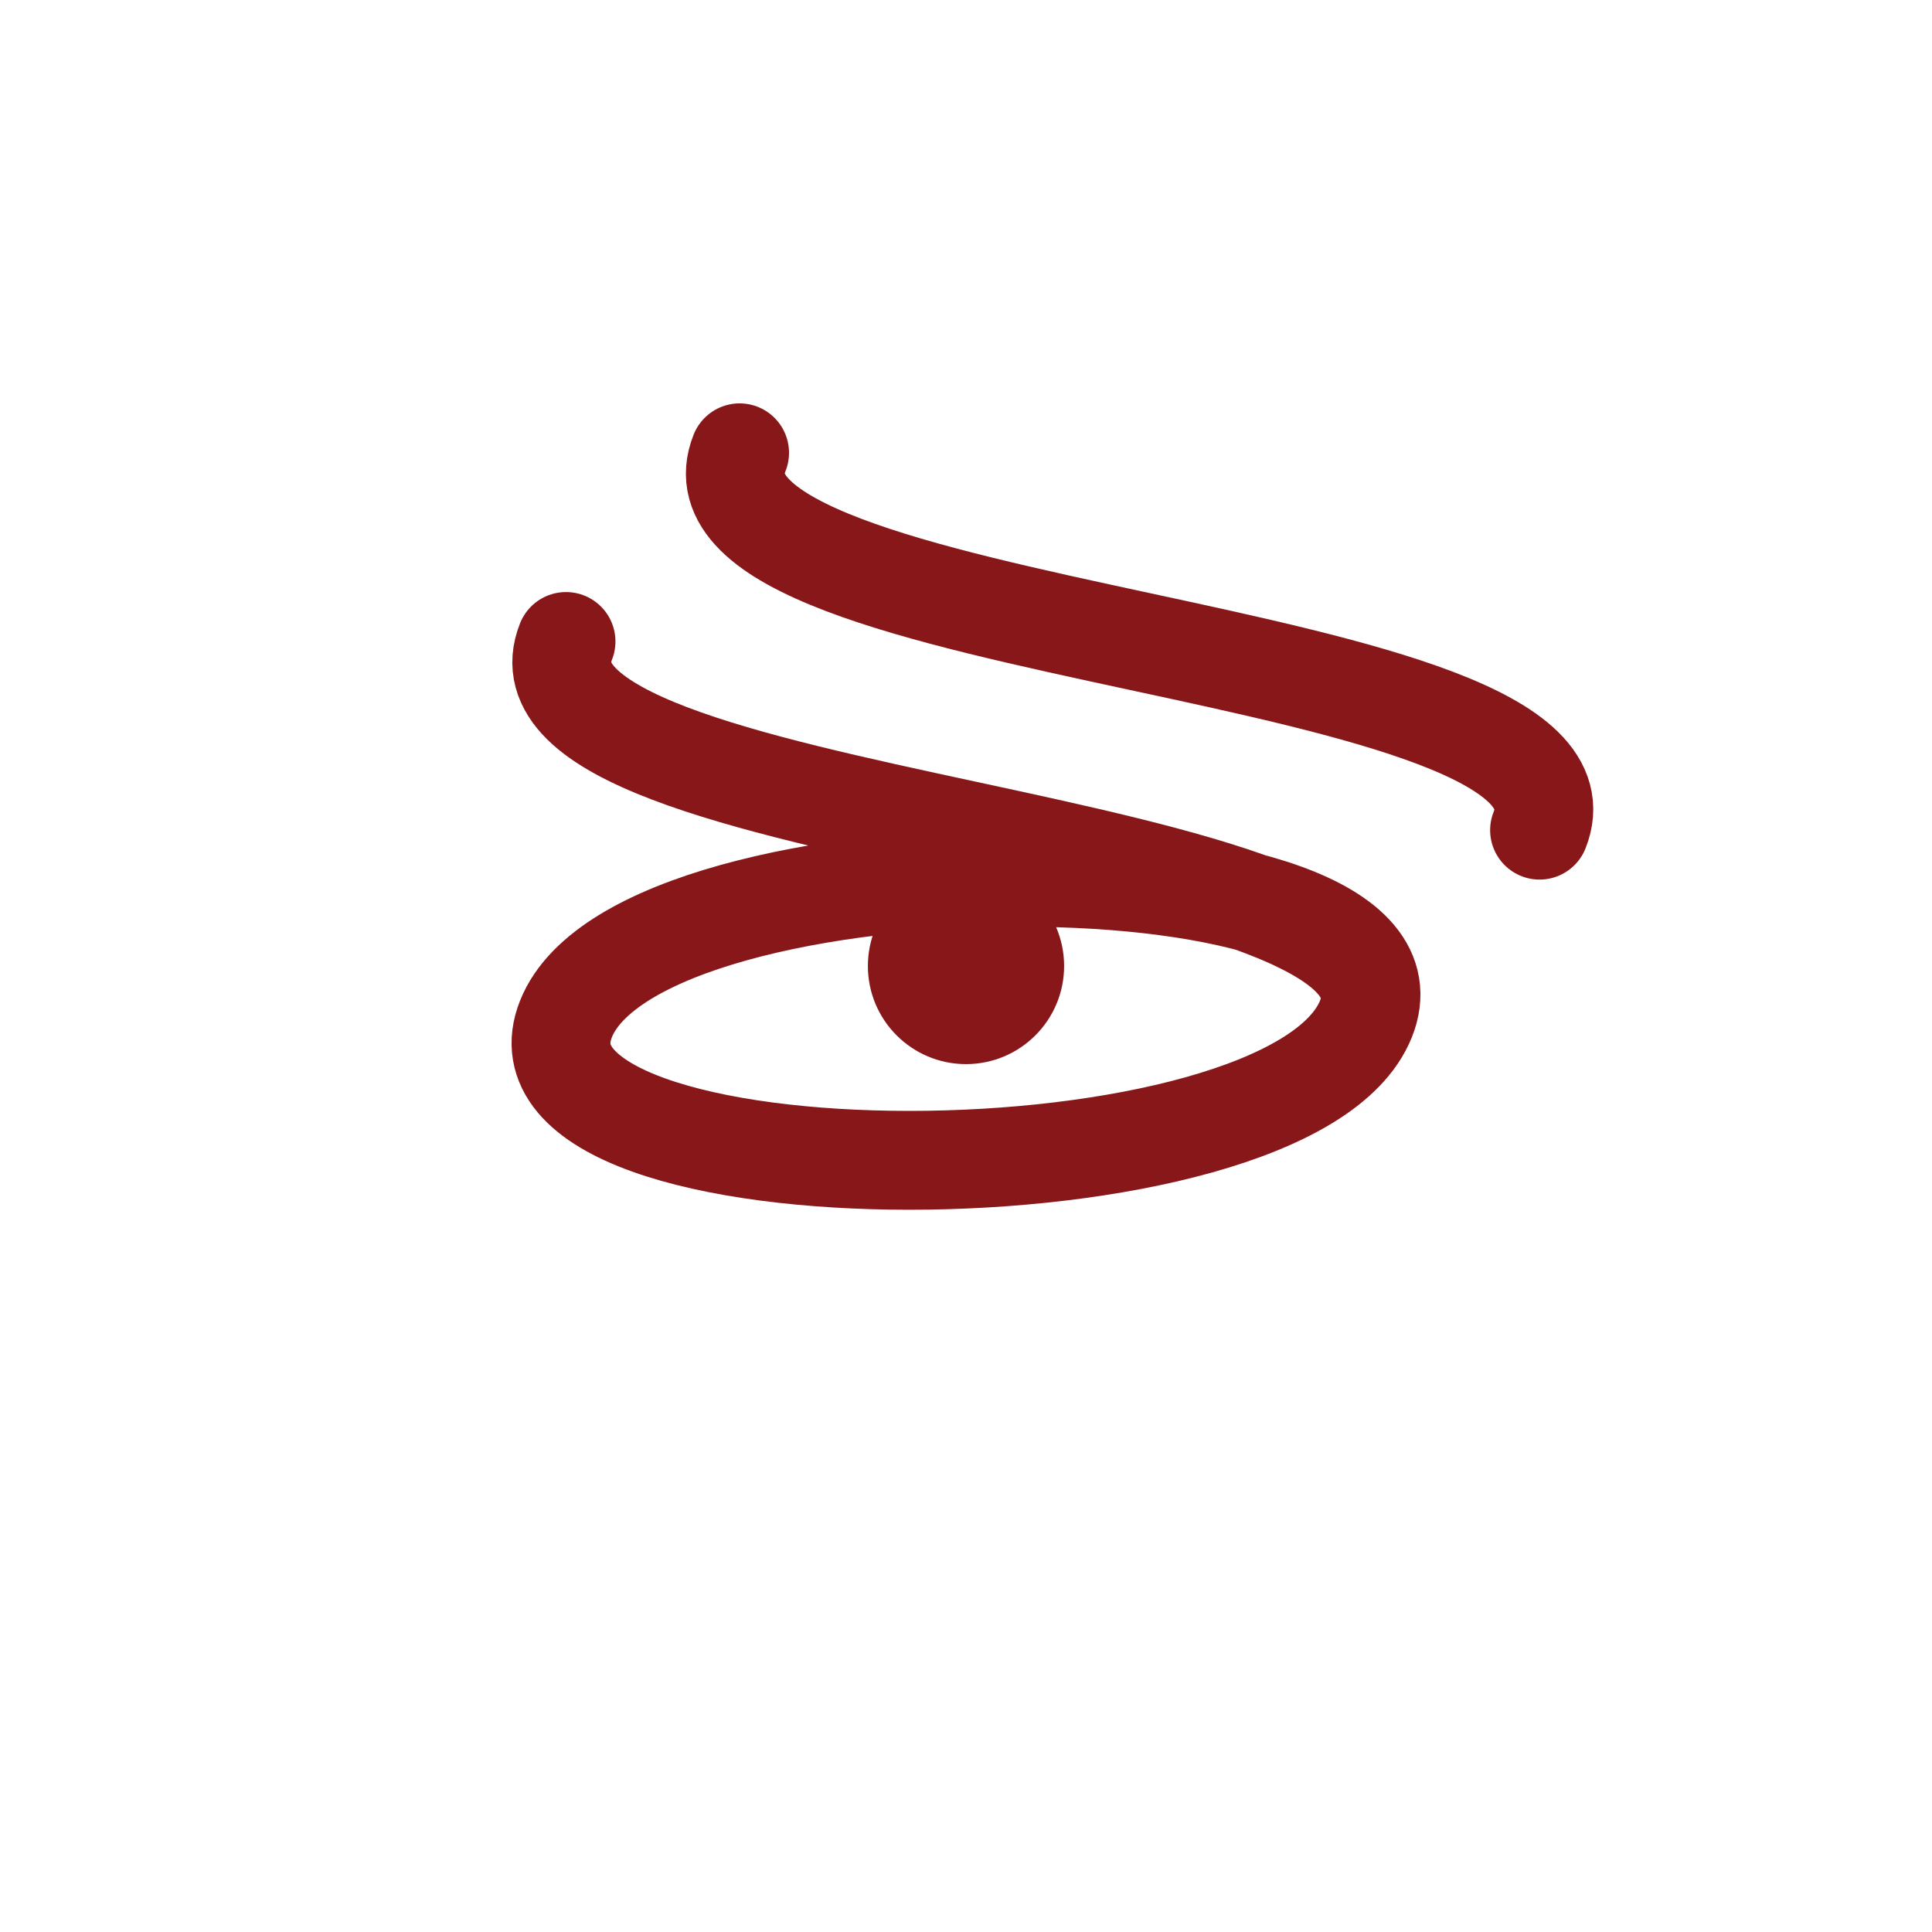
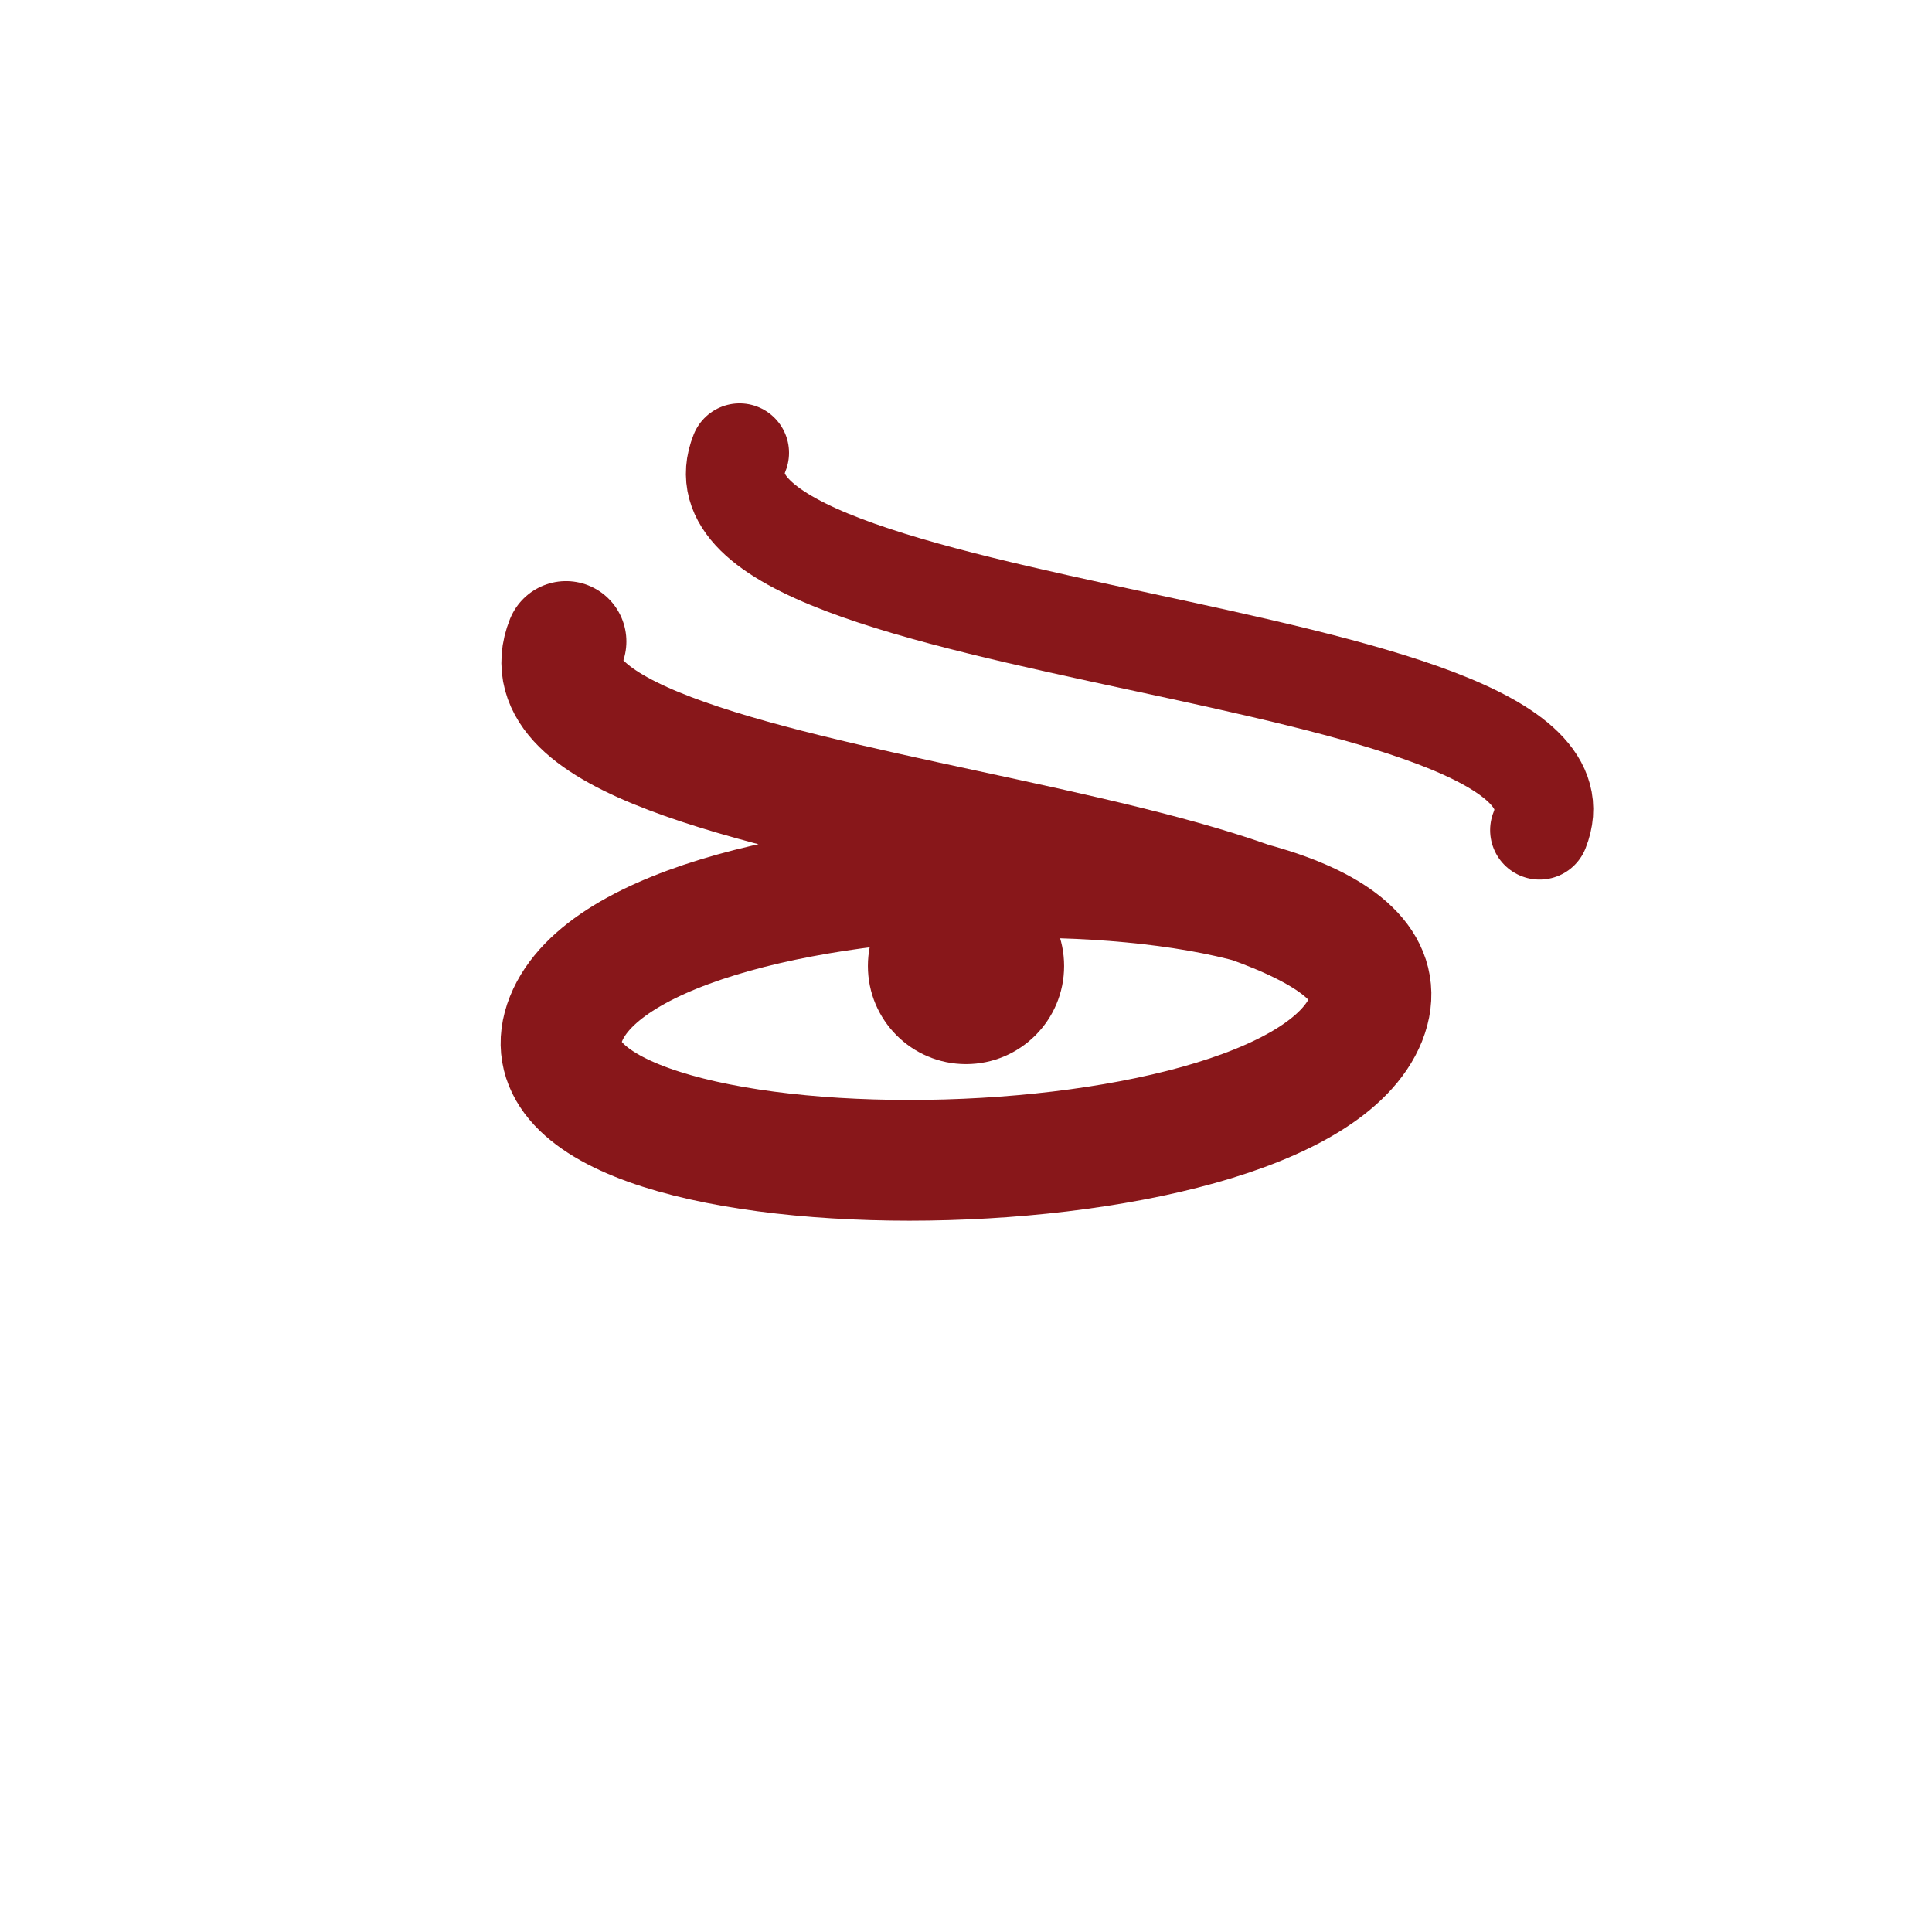
<svg xmlns="http://www.w3.org/2000/svg" viewBox="0 0 512 512" width="512" height="512">
-   <path d="M 150 170 C 130 220 382 220 362 270 C 342 320 130 320 150 270 C 170 220 382 220 362 270" fill="none" stroke="#88171A" stroke-width="26.2" stroke-linecap="round" stroke-linejoin="round" />
+   <path d="M 150 170 C 130 220 382 220 362 270 C 342 320 130 320 150 270 C 170 220 382 220 362 270" fill="none" stroke="#88171A" stroke-width="32.0" stroke-linecap="round" stroke-linejoin="round" />
  <path d="M 196 120 C 176 170 428 170 408 220" fill="none" stroke="#88171A" stroke-width="26.2" stroke-linecap="round" stroke-linejoin="round" />
  <circle cx="256" cy="256" r="26" fill="#88171A" stroke="none" />
</svg>
